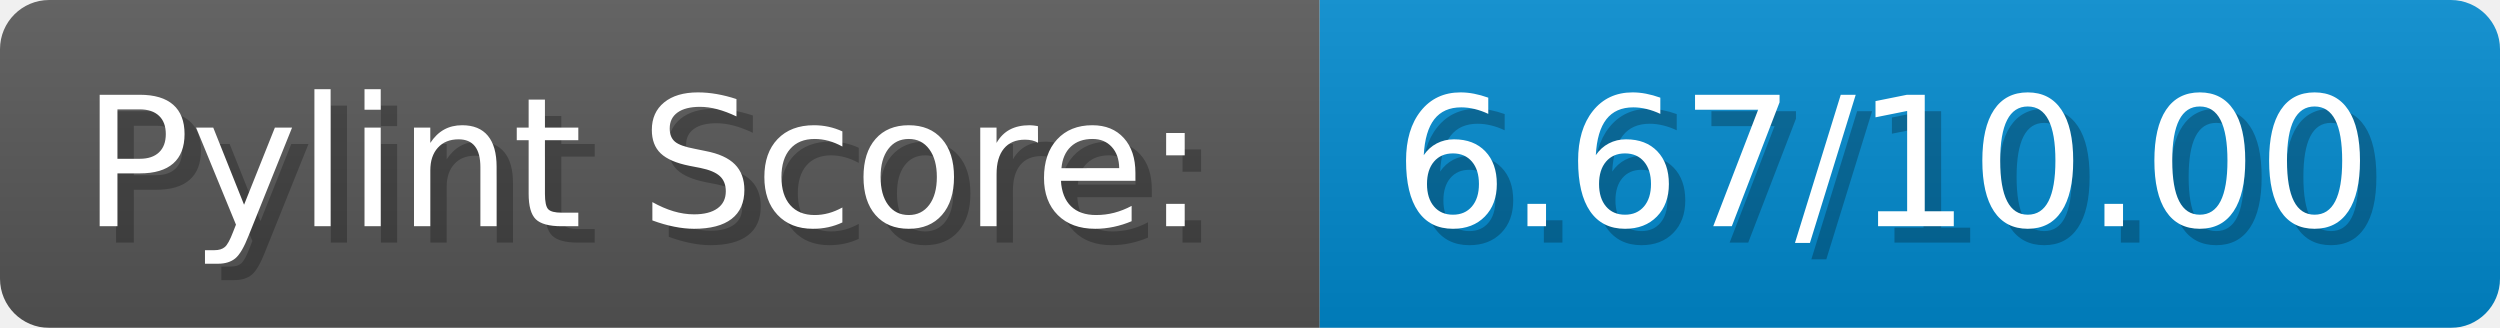
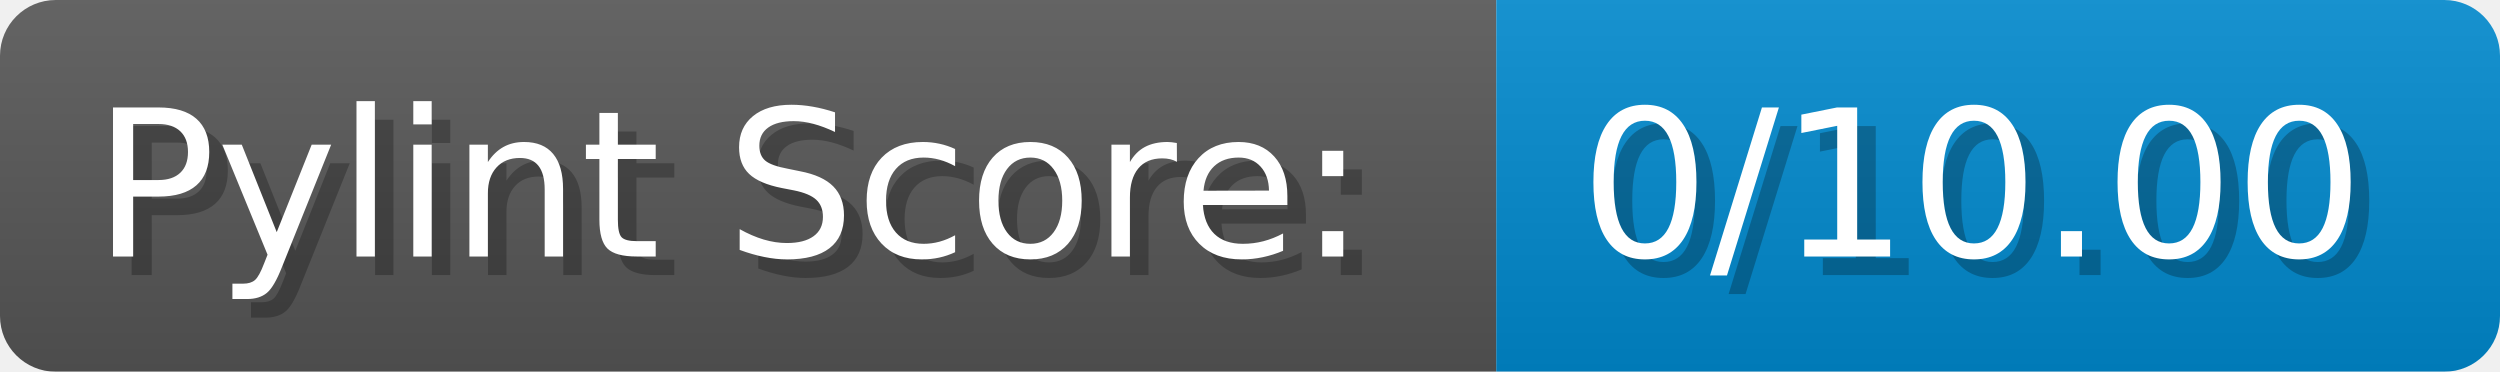
- <svg xmlns="http://www.w3.org/2000/svg" width="228.75" height="30" viewBox="0 0 1525 200" role="img" aria-label="Pylint Score:: 6.67/10.00">
+ <svg xmlns="http://www.w3.org/2000/svg" width="201.75" height="30" viewBox="0 0 1345 200" role="img" aria-label="Pylint Score:: 0/10.00">
  <linearGradient id="a" x2="0" y2="100%">
    <stop offset="0" stop-opacity=".1" stop-color="#EEE" />
    <stop offset="1" stop-opacity=".1" />
  </linearGradient>
  <mask id="m">
-     <rect width="1525" height="200" rx="30" fill="#FFF" />
+     <rect width="1345" height="200" rx="30" fill="#FFF" />
  </mask>
  <g mask="url(#m)">
    <rect width="805" height="200" fill="#555" />
-     <rect width="720" height="200" fill="#08C" x="805" />
-     <rect width="1525" height="200" fill="url(#a)" />
+     <rect width="540" height="200" fill="#08C" x="805" />
+     <rect width="1345" height="200" fill="url(#a)" />
  </g>
  <g aria-hidden="true" fill="#fff" text-anchor="start" font-family="Verdana,DejaVu Sans,sans-serif" font-size="110">
    <text x="60" y="148" textLength="705" fill="#000" opacity="0.25">Pylint Score:</text>
    <text x="50" y="138" textLength="705">Pylint Score:</text>
-     <text x="860" y="148" textLength="620" fill="#000" opacity="0.25">6.67/10.00</text>
-     <text x="850" y="138" textLength="620">6.67/10.00</text>
+     <text x="860" y="148" textLength="440" fill="#000" opacity="0.25">0/10.00</text>
+     <text x="850" y="138" textLength="440">0/10.00</text>
  </g>
</svg>
